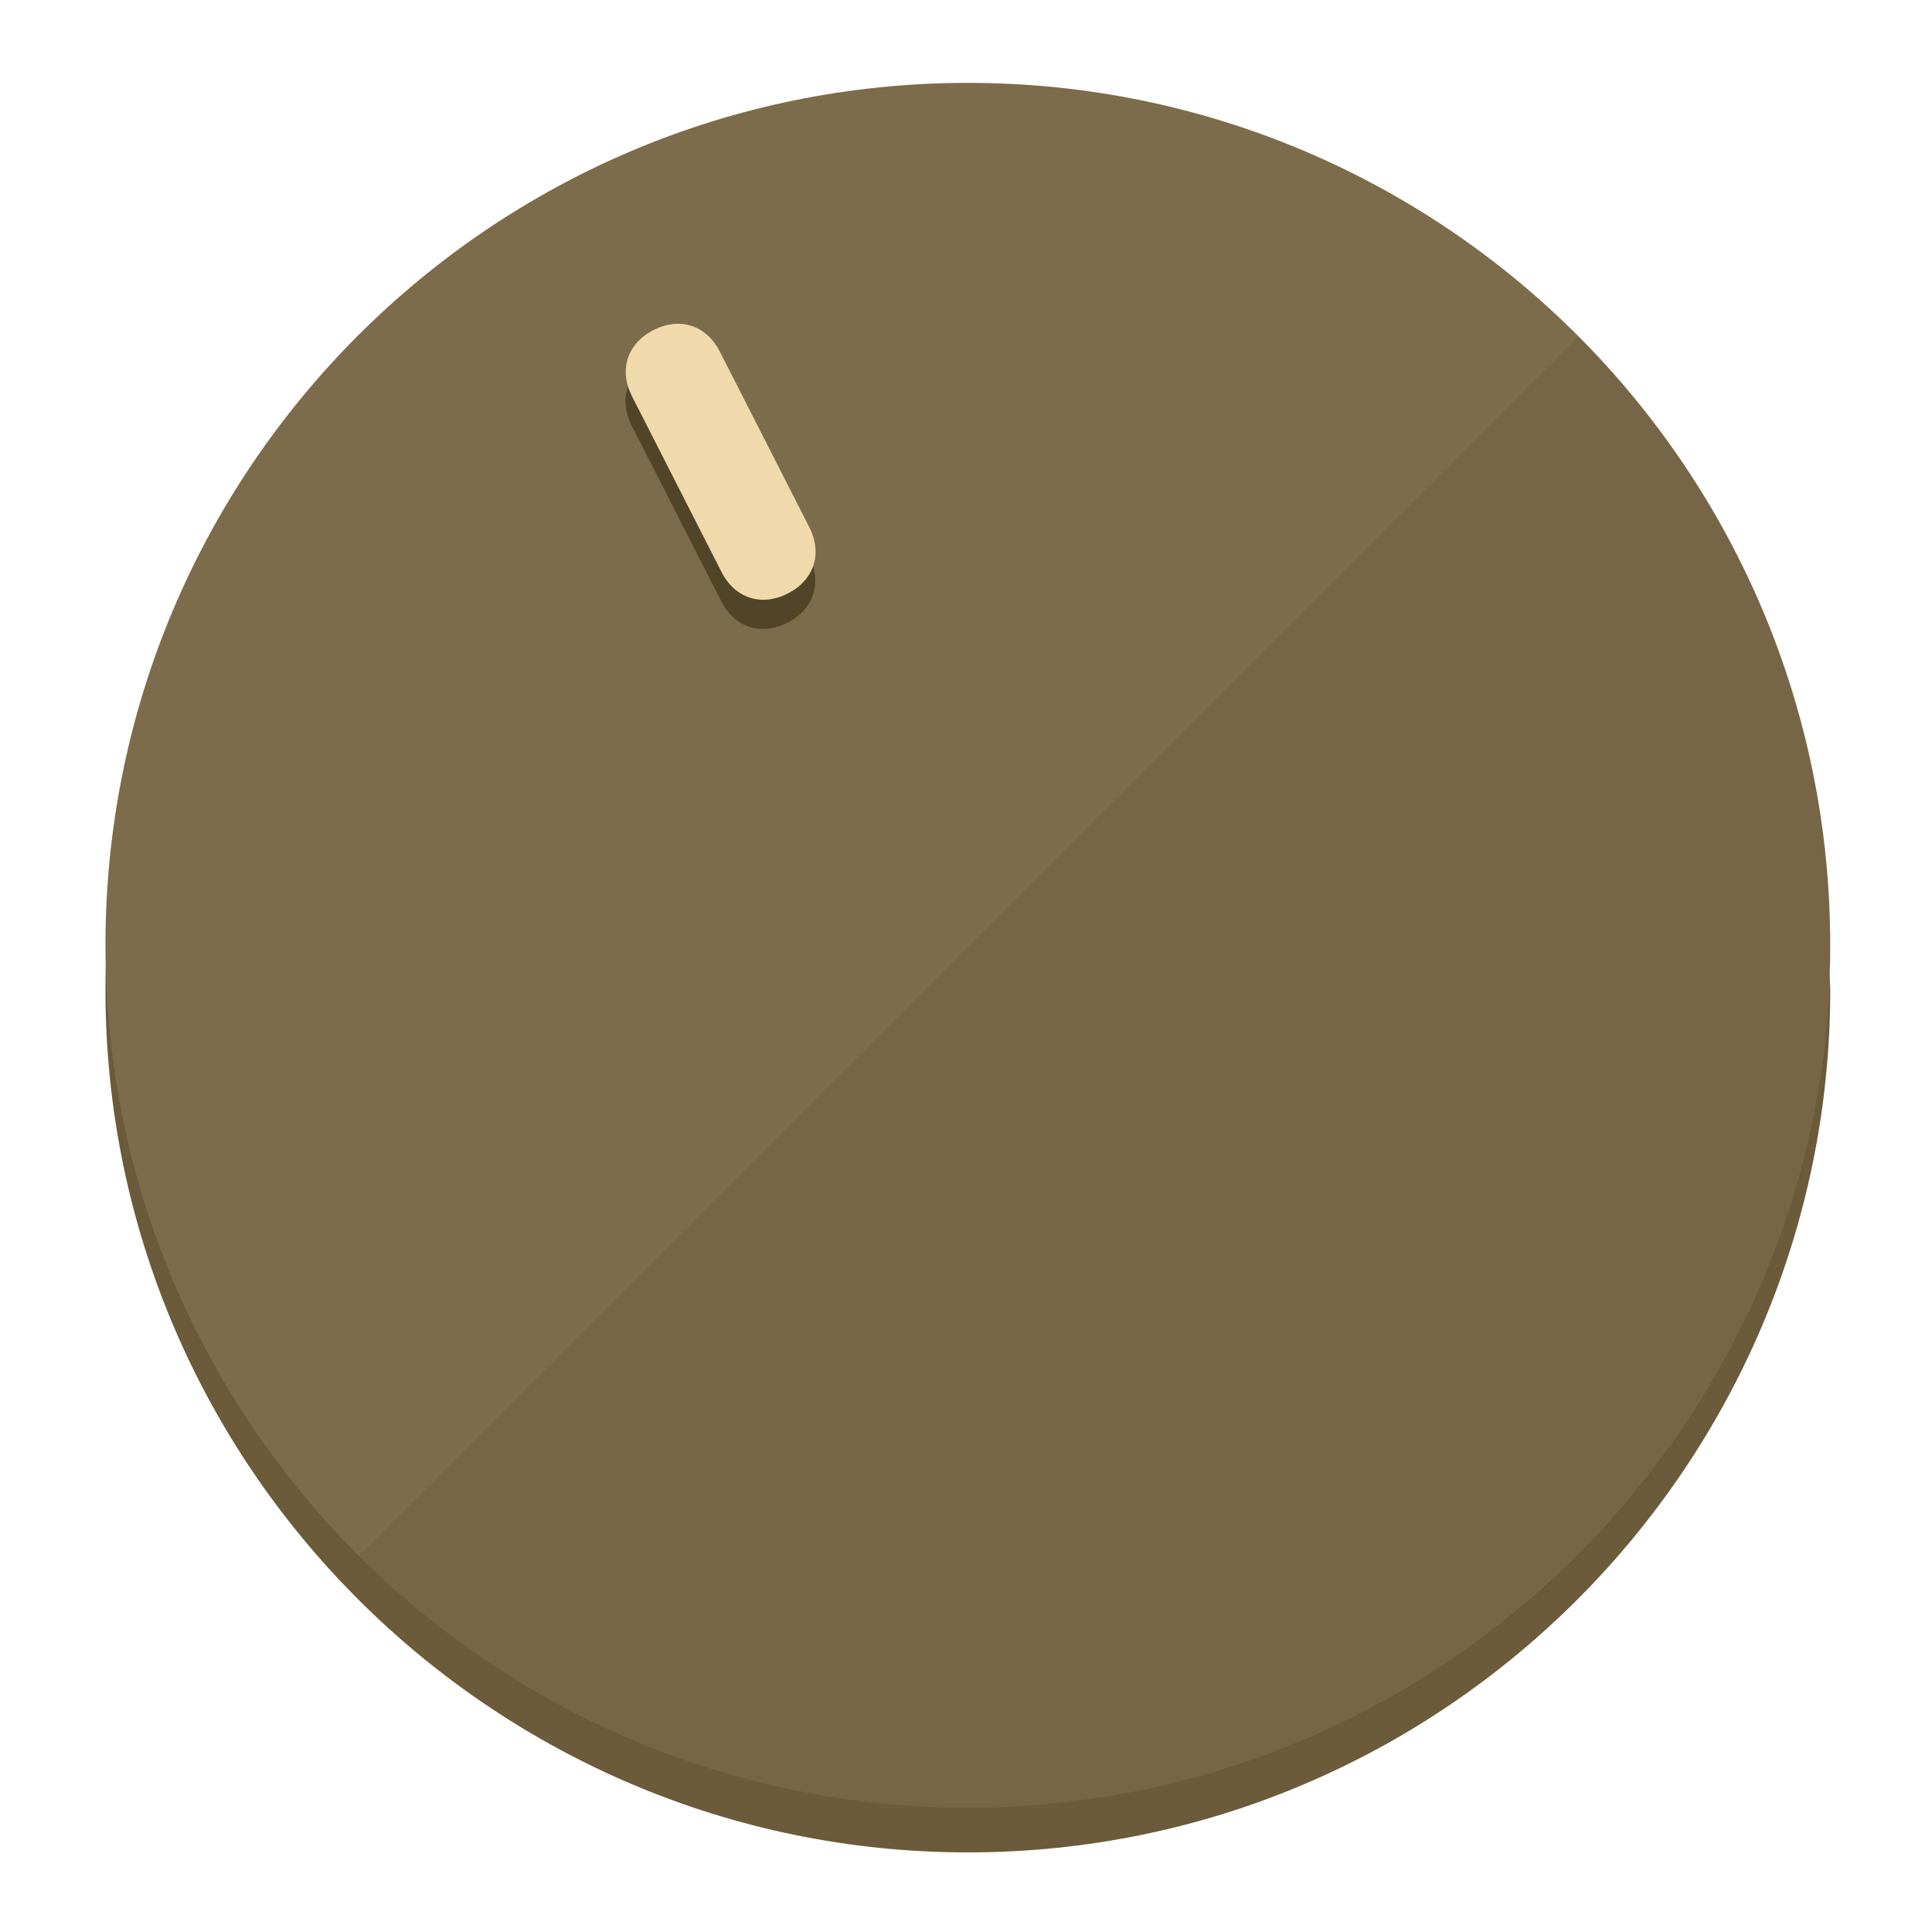
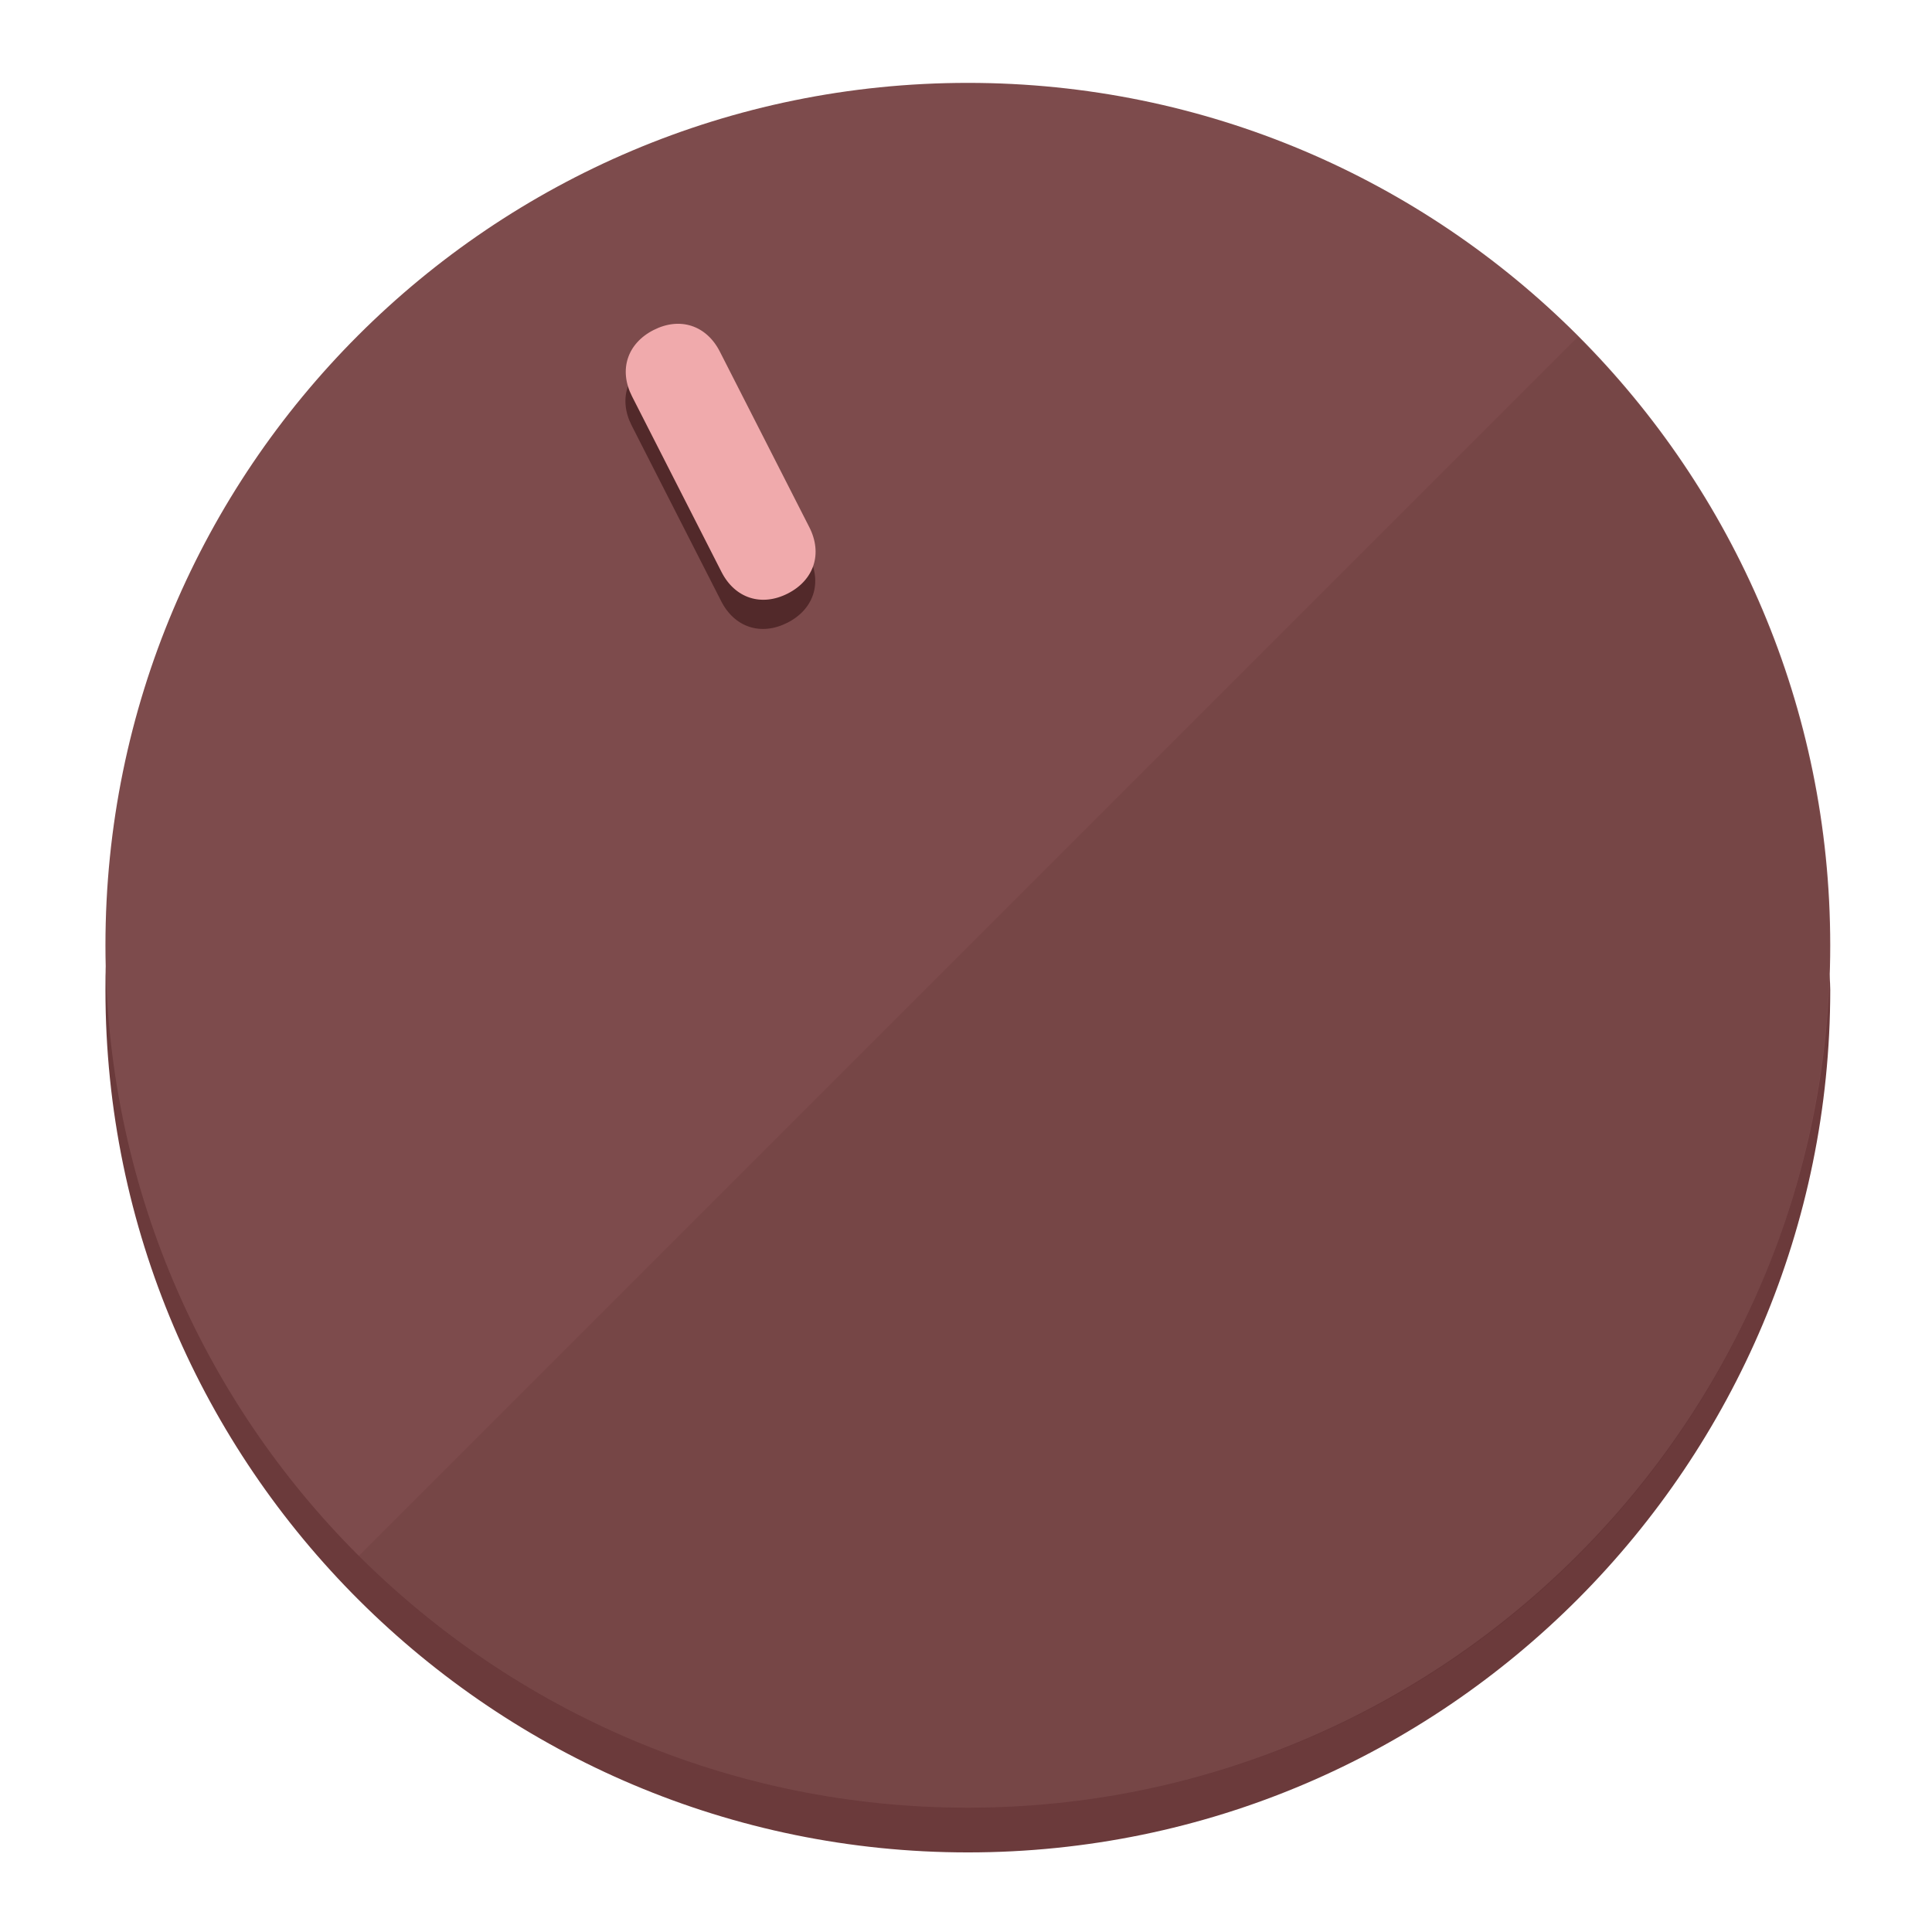
<svg xmlns="http://www.w3.org/2000/svg" height="120px" width="120px" version="1.1" id="Layer_1" viewBox="0 0 496.8 496.8" xml:space="preserve">
  <defs id="defs23" />
  <g id="g3158">
-     <path style="display:inline;fill:#6B5B3A;fill-opacity:1;stroke-width:1.584" d="m 248.875,445.92 c 116.582,0 212.89,-91.238 220.493,-205.286 0,5.069 1.267,8.87 1.267,13.939 0,121.651 -98.842,221.76 -221.76,221.76 -121.651,0 -221.76,-98.842 -221.76,-221.76 0,-5.069 0,-8.87 1.267,-13.939 7.603,114.048 103.91,205.286 220.493,205.286 z" id="path8" />
-     <circle style="display:inline;fill:#7D6C4B;fill-opacity:1;stroke-width:1.584" cx="248.875" cy="243.071" r="221.76" id="circle12" />
-     <path style="display:inline;fill:#524429;fill-opacity:0.154;stroke-width:1.587" d="m 405.744,86.606 c 86.308,86.308 86.308,227.193 0,313.5 -86.308,86.308 -227.193,86.308 -313.5,0" id="path14" />
+     <path style="display:inline;fill:#6B3A3B;fill-opacity:1;stroke-width:1.584" d="m 248.875,445.92 c 116.582,0 212.89,-91.238 220.493,-205.286 0,5.069 1.267,8.87 1.267,13.939 0,121.651 -98.842,221.76 -221.76,221.76 -121.651,0 -221.76,-98.842 -221.76,-221.76 0,-5.069 0,-8.87 1.267,-13.939 7.603,114.048 103.91,205.286 220.493,205.286 z" id="path8" />
+     <circle style="display:inline;fill:#7D4B4C;fill-opacity:1;stroke-width:1.584" cx="248.875" cy="243.071" r="221.76" id="circle12" />
+     <path style="display:inline;fill:#52292A;fill-opacity:0.154;stroke-width:1.587" d="m 405.744,86.606 c 86.308,86.308 86.308,227.193 0,313.5 -86.308,86.308 -227.193,86.308 -313.5,0" id="path14" />
  </g>
  <g id="g3198">
    <circle style="display:none;fill:#000000;fill-opacity:0;stroke-width:1.584" cx="110.802" cy="329.835" r="221.76" id="circle12-3" transform="rotate(-27)" />
-     <path style="display:inline;fill:#524429;fill-opacity:1;stroke-width:1.584" d="m 208.027,143.077 c 3.452,6.774 1.237,13.592 -5.538,17.044 v 0 c -6.775,3.452 -13.592,1.237 -17.044,-5.538 l -23.012,-45.163 c -3.452,-6.775 -1.237,-13.592 5.538,-17.044 v 0 c 6.774,-3.452 13.592,-1.237 17.044,5.538 z" id="path3789" />
-     <path style="display:inline;fill:#F0D9AA;stroke-width:1.584" d="m 208.113,135.571 c 3.452,6.775 1.237,13.592 -5.538,17.044 v 0 c -6.774,3.452 -13.592,1.237 -17.044,-5.538 l -23.012,-45.163 c -3.452,-6.775 -1.237,-13.592 5.538,-17.044 v 0 c 6.775,-3.452 13.592,-1.237 17.044,5.538 z" id="path915" />
+     <path style="display:inline;fill:#52292A;fill-opacity:1;stroke-width:1.584" d="m 208.027,143.077 c 3.452,6.774 1.237,13.592 -5.538,17.044 v 0 c -6.775,3.452 -13.592,1.237 -17.044,-5.538 l -23.012,-45.163 c -3.452,-6.775 -1.237,-13.592 5.538,-17.044 v 0 c 6.774,-3.452 13.592,-1.237 17.044,5.538 z" id="path3789" />
+     <path style="display:inline;fill:#F0AAAC;stroke-width:1.584" d="m 208.113,135.571 c 3.452,6.775 1.237,13.592 -5.538,17.044 v 0 c -6.774,3.452 -13.592,1.237 -17.044,-5.538 l -23.012,-45.163 c -3.452,-6.775 -1.237,-13.592 5.538,-17.044 v 0 c 6.775,-3.452 13.592,-1.237 17.044,5.538 z" id="path915" />
  </g>
</svg>
